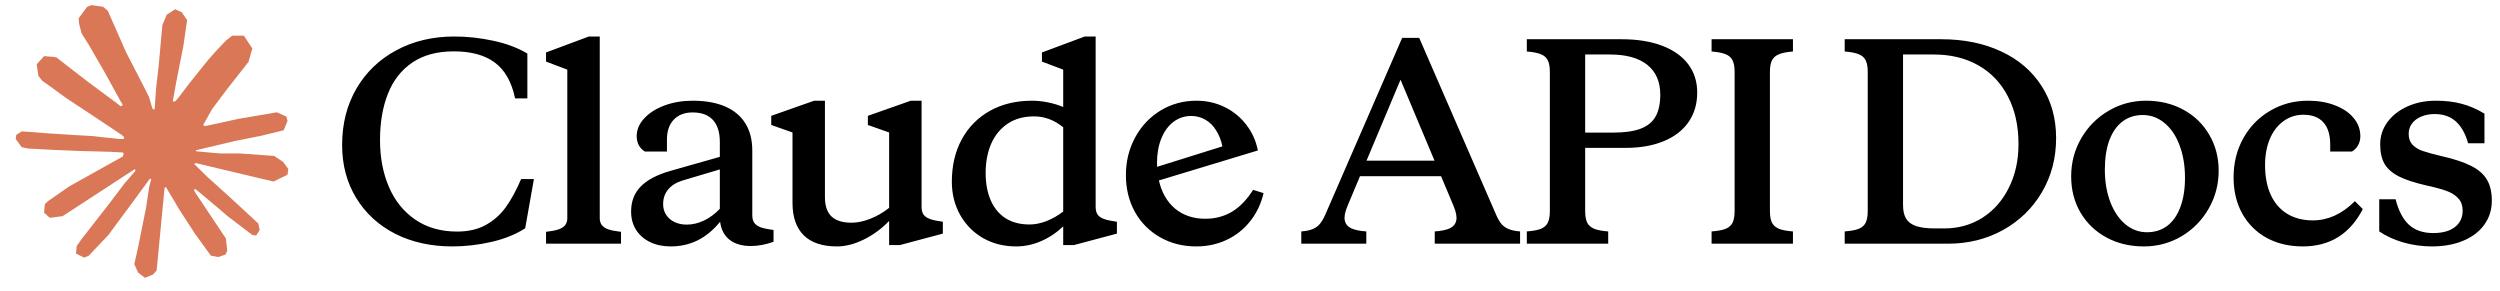
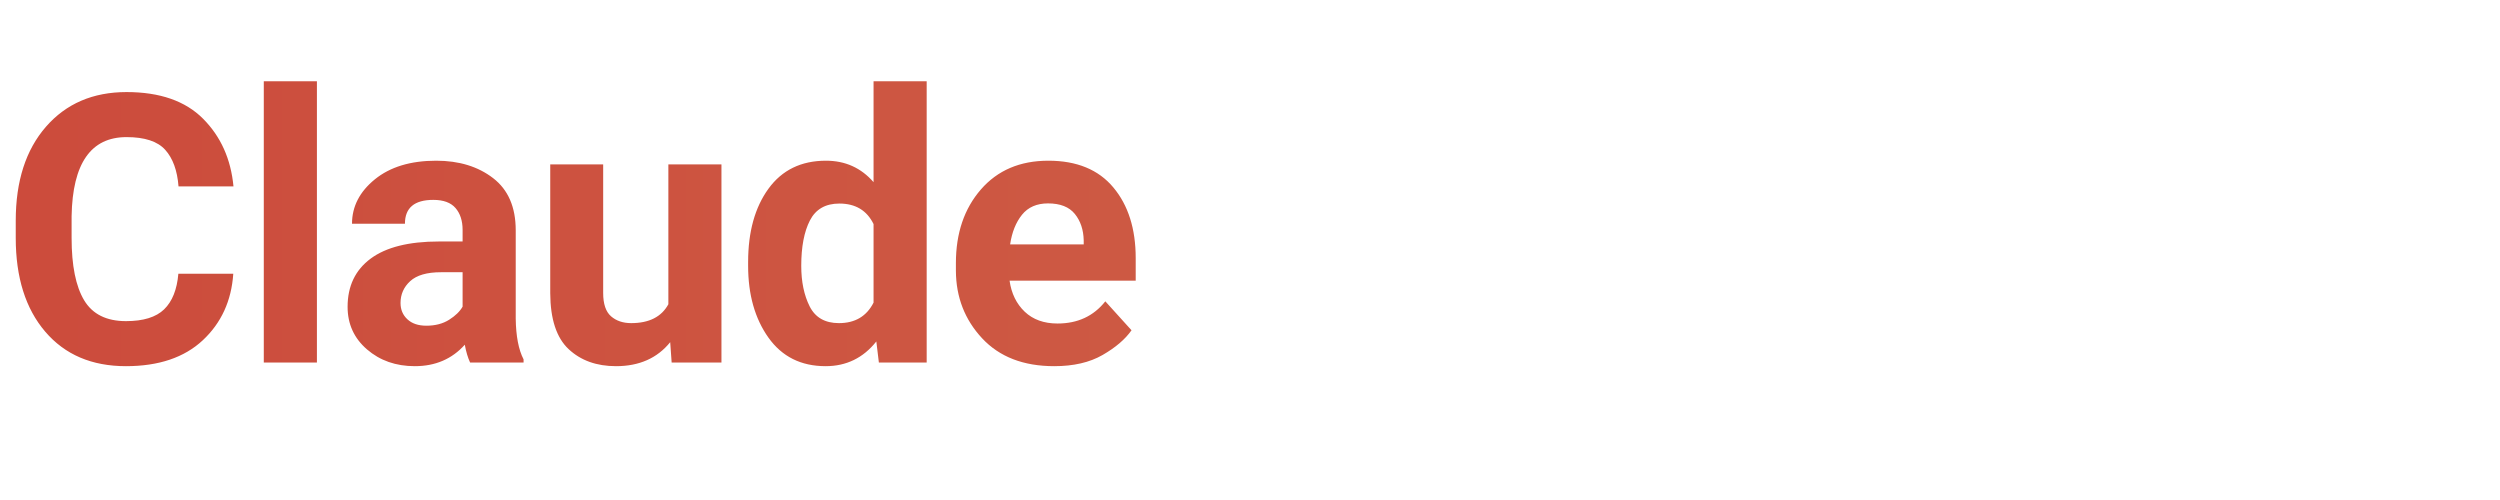
- <svg xmlns="http://www.w3.org/2000/svg" width="224" height="26" viewBox="0 0 431 50" fill="none" aria-label="Claude API Docs">
-   <path d="M23.152 45.525L23.81 42.611L24.562 38.851L25.173 35.843L25.737 32.13L26.066 30.908L26.019 30.814L25.784 30.861L22.964 34.715L18.687 40.496L15.303 44.068L14.504 44.397L13.094 43.692L13.235 42.376L14.034 41.248L18.687 35.279L21.507 31.566L23.34 29.451L23.293 29.169H23.199L10.791 37.253L8.582 37.535L7.595 36.642L7.736 35.185L8.206 34.715L11.919 32.13L21.178 26.96L21.319 26.49L21.178 26.255H20.708L19.157 26.161L13.893 26.02L9.334 25.832L4.869 25.597L3.741 25.362L2.707 23.952L2.801 23.247L3.741 22.636L5.104 22.73L8.065 22.965L12.53 23.247L15.773 23.435L20.567 23.952H21.319L21.413 23.623L21.178 23.435L20.99 23.247L16.337 20.145L11.355 16.855L8.723 14.928L7.313 13.941L6.608 13.048L6.326 11.074L7.595 9.664L9.334 9.805L9.757 9.899L11.496 11.262L15.209 14.129L20.097 17.748L20.802 18.312L21.131 18.124V17.983L20.802 17.466L18.17 12.672L15.35 7.784L14.081 5.763L13.752 4.541C13.626 4.118 13.564 3.648 13.564 3.131L15.021 1.157L15.82 0.875L17.794 1.157L18.593 1.862L19.815 4.635L21.742 9.006L24.797 14.928L25.69 16.714L26.16 18.312L26.348 18.829H26.677V18.547L26.912 15.163L27.382 11.074L27.852 5.81L27.993 4.306L28.745 2.52L30.202 1.58L31.33 2.097L32.27 3.46L32.129 4.306L31.612 7.925L30.484 13.612L29.779 17.466H30.202L30.672 16.949L32.599 14.411L35.842 10.369L37.252 8.771L38.944 6.985L40.025 6.139H42.046L43.503 8.348L42.845 10.651L40.777 13.283L39.038 15.492L36.547 18.829L35.043 21.508L35.184 21.696H35.513L41.106 20.474L44.161 19.957L47.733 19.346L49.378 20.098L49.566 20.85L48.908 22.448L45.054 23.388L40.542 24.281L33.821 25.879L33.727 25.926L33.821 26.067L36.829 26.349L38.145 26.443H41.341L47.263 26.866L48.814 27.9L49.707 29.122L49.566 30.109L47.169 31.284L43.973 30.532L36.453 28.746L33.915 28.135H33.539V28.323L35.701 30.438L39.602 33.963L44.537 38.522L44.772 39.65L44.161 40.59L43.503 40.496L39.179 37.206L37.487 35.749L33.727 32.6H33.492V32.929L34.338 34.198L38.944 41.107L39.179 43.222L38.85 43.88L37.628 44.303L36.359 44.068L33.633 40.308L30.86 36.031L28.604 32.224L28.369 32.412L27.006 46.606L26.395 47.311L24.985 47.875L23.81 46.982L23.152 45.525Z" fill="#D97757" />
-   <path d="M77.97 42.47C74.288 42.47 71.006 41.742 68.123 40.285C65.256 38.812 63.016 36.752 61.402 34.104C59.789 31.456 58.982 28.417 58.982 24.986C58.982 21.336 59.804 18.093 61.449 15.257C63.11 12.421 65.405 10.22 68.335 8.653C71.264 7.071 74.594 6.28 78.322 6.28C80.563 6.28 82.795 6.523 85.02 7.008C87.26 7.479 89.226 8.215 90.918 9.217V16.949H88.803C88.208 14.113 87.041 12.053 85.302 10.768C83.578 9.484 81.221 8.841 78.228 8.841C75.361 8.841 72.98 9.484 71.084 10.768C69.189 12.053 67.786 13.847 66.878 16.15C65.969 18.437 65.515 21.101 65.515 24.14C65.515 27.132 66.024 29.819 67.042 32.2C68.061 34.582 69.572 36.462 71.578 37.84C73.583 39.219 75.996 39.908 78.816 39.908C80.727 39.908 82.364 39.532 83.727 38.781C85.106 38.029 86.265 37.002 87.205 35.702C88.145 34.386 89.023 32.772 89.837 30.861H92.046L90.542 39.344C88.913 40.394 86.97 41.178 84.714 41.694C82.458 42.212 80.21 42.47 77.97 42.47ZM94.138 39.956C95.062 39.846 95.783 39.705 96.3 39.532C96.832 39.344 97.216 39.094 97.451 38.781C97.686 38.467 97.804 38.068 97.804 37.582V11.991L94.138 10.604V9.03L101.517 6.28H103.397V37.582C103.397 38.068 103.514 38.467 103.749 38.781C103.984 39.094 104.36 39.344 104.877 39.532C105.41 39.705 106.138 39.846 107.063 39.956V42H94.138V39.956ZM115.64 42.47C114.293 42.47 113.102 42.219 112.068 41.718C111.034 41.217 110.227 40.512 109.648 39.603C109.084 38.694 108.802 37.645 108.802 36.454C108.802 34.715 109.35 33.282 110.447 32.154C111.559 31.01 113.267 30.109 115.57 29.451L124.1 27.03V24.469C124.1 22.793 123.701 21.524 122.902 20.662C122.118 19.8 120.951 19.369 119.4 19.369C118.037 19.369 116.956 19.785 116.157 20.615C115.374 21.445 114.982 22.573 114.982 23.999V26.114H111.175C110.721 25.832 110.368 25.464 110.118 25.009C109.883 24.54 109.765 24.023 109.765 23.459C109.765 22.346 110.196 21.328 111.058 20.404C111.919 19.463 113.087 18.719 114.559 18.171C116.032 17.623 117.646 17.349 119.4 17.349C121.594 17.349 123.458 17.677 124.993 18.335C126.529 18.994 127.696 19.965 128.495 21.25C129.294 22.534 129.693 24.085 129.693 25.902V37.065C129.693 37.613 129.803 38.052 130.022 38.381C130.257 38.71 130.633 38.976 131.15 39.18C131.683 39.368 132.419 39.517 133.359 39.627V41.671C131.996 42.157 130.688 42.4 129.435 42.4C127.915 42.4 126.693 42.039 125.769 41.319C124.86 40.598 124.32 39.564 124.147 38.217C123.004 39.627 121.719 40.692 120.293 41.413C118.868 42.117 117.317 42.47 115.64 42.47ZM118.39 38.71C119.392 38.71 120.387 38.475 121.374 38.005C122.377 37.519 123.286 36.846 124.1 35.984V29.192L117.708 31.096C116.612 31.425 115.773 31.942 115.194 32.647C114.614 33.336 114.324 34.182 114.324 35.185C114.324 35.874 114.497 36.485 114.841 37.018C115.186 37.551 115.664 37.966 116.275 38.264C116.901 38.561 117.606 38.71 118.39 38.71ZM144.287 42.47C141.78 42.47 139.877 41.836 138.576 40.566C137.276 39.282 136.626 37.41 136.626 34.95V22.824L132.96 21.532V19.957L140.362 17.349H142.219V33.986C142.219 35.475 142.595 36.579 143.347 37.3C144.099 38.021 145.258 38.381 146.825 38.381C147.827 38.381 148.901 38.154 150.044 37.7C151.204 37.245 152.285 36.618 153.287 35.819V22.824L149.621 21.532V19.957L157.024 17.349H158.88V35.655C158.88 36.203 158.99 36.642 159.209 36.971C159.444 37.3 159.82 37.559 160.337 37.746C160.854 37.934 161.591 38.091 162.546 38.217V40.261L155.144 42.235H153.287V38.075C151.971 39.438 150.506 40.512 148.893 41.295C147.295 42.078 145.759 42.47 144.287 42.47ZM175.189 42.47C173.074 42.47 171.171 41.992 169.479 41.036C167.802 40.065 166.486 38.733 165.531 37.041C164.575 35.334 164.097 33.422 164.097 31.308C164.097 28.55 164.669 26.114 165.813 23.999C166.972 21.884 168.594 20.247 170.677 19.087C172.761 17.928 175.174 17.349 177.915 17.349C178.808 17.349 179.717 17.442 180.641 17.631C181.581 17.819 182.466 18.085 183.297 18.43V11.991L179.631 10.604V9.03L187.01 6.28H188.89V35.655C188.89 36.203 188.999 36.642 189.219 36.971C189.454 37.3 189.83 37.559 190.347 37.746C190.864 37.934 191.6 38.091 192.556 38.217V40.261L185.153 42.235H183.297V39.016C182.122 40.128 180.837 40.982 179.443 41.577C178.048 42.172 176.631 42.47 175.189 42.47ZM177.492 38.687C178.432 38.687 179.411 38.491 180.43 38.099C181.448 37.692 182.404 37.143 183.297 36.454V21.931C181.761 20.678 180.085 20.051 178.268 20.051C176.482 20.051 174.962 20.474 173.709 21.32C172.455 22.166 171.508 23.325 170.865 24.798C170.239 26.271 169.925 27.939 169.925 29.803C169.925 31.574 170.207 33.125 170.771 34.456C171.335 35.788 172.181 36.83 173.309 37.582C174.453 38.318 175.847 38.687 177.492 38.687ZM206.233 42.47C203.93 42.47 201.854 41.945 200.005 40.895C198.157 39.846 196.707 38.389 195.658 36.525C194.624 34.645 194.107 32.529 194.107 30.18C194.107 27.798 194.639 25.628 195.705 23.67C196.77 21.712 198.227 20.169 200.076 19.041C201.94 17.913 204.008 17.349 206.28 17.349C208.003 17.349 209.609 17.709 211.097 18.43C212.586 19.15 213.831 20.161 214.834 21.461C215.852 22.761 216.526 24.25 216.855 25.926L199.794 31.096C200.264 33.164 201.196 34.785 202.59 35.961C204 37.12 205.731 37.7 207.784 37.7C209.507 37.7 211.05 37.292 212.413 36.477C213.776 35.647 214.983 34.394 216.032 32.718L217.842 33.282C217.403 35.13 216.628 36.752 215.515 38.146C214.419 39.525 213.071 40.59 211.473 41.342C209.875 42.094 208.128 42.47 206.233 42.47ZM210.745 25.221C210.525 24.171 210.165 23.255 209.664 22.471C209.178 21.672 208.567 21.061 207.831 20.639C207.094 20.2 206.272 19.98 205.363 19.98C204.22 19.98 203.201 20.317 202.308 20.991C201.415 21.665 200.718 22.62 200.217 23.858C199.715 25.08 199.465 26.498 199.465 28.111C199.465 28.378 199.473 28.589 199.488 28.746L210.745 25.221ZM224.343 39.885C225.157 39.822 225.808 39.689 226.293 39.486C226.795 39.282 227.21 38.984 227.539 38.593C227.868 38.201 228.181 37.668 228.479 36.995L241.733 6.515H244.67L242.25 11.826L232.309 35.49C231.871 36.54 231.714 37.37 231.839 37.981C231.965 38.593 232.333 39.047 232.944 39.344C233.555 39.627 234.424 39.807 235.552 39.885V42H224.343V39.885ZM249.511 30.367H233.038L234.048 27.689H248.501L249.511 30.367ZM247.349 39.885C248.477 39.807 249.347 39.627 249.958 39.344C250.569 39.047 250.937 38.593 251.062 37.981C251.188 37.37 251.031 36.54 250.592 35.49L240.652 11.826L241.733 6.515H244.67L257.924 36.995C258.222 37.684 258.535 38.224 258.864 38.616C259.193 38.992 259.608 39.282 260.11 39.486C260.611 39.689 261.261 39.822 262.06 39.885V42H247.349V39.885ZM273.282 36.36C273.282 37.222 273.4 37.895 273.635 38.381C273.885 38.851 274.293 39.203 274.857 39.438C275.421 39.658 276.22 39.807 277.254 39.885V42H263.224V39.885C264.274 39.807 265.081 39.658 265.645 39.438C266.209 39.203 266.608 38.851 266.843 38.381C267.078 37.895 267.196 37.222 267.196 36.36V12.39C267.196 11.528 267.078 10.863 266.843 10.393C266.608 9.907 266.209 9.554 265.645 9.335C265.081 9.1 264.274 8.943 263.224 8.865V6.75H273.282V36.36ZM279.557 6.75C282.236 6.75 284.554 7.118 286.513 7.854C288.471 8.591 289.975 9.648 291.025 11.027C292.074 12.406 292.599 14.043 292.599 15.938C292.599 17.897 292.098 19.597 291.095 21.038C290.108 22.464 288.683 23.56 286.818 24.328C284.97 25.096 282.776 25.48 280.238 25.48H270.932V22.848H278.1C280.058 22.848 281.625 22.628 282.8 22.189C283.99 21.751 284.86 21.054 285.408 20.098C285.957 19.142 286.231 17.881 286.231 16.314C286.231 14.074 285.487 12.359 283.998 11.168C282.51 9.977 280.364 9.382 277.559 9.382H270.932V6.75H279.557ZM295.076 39.885C296.126 39.807 296.932 39.658 297.496 39.438C298.06 39.203 298.46 38.851 298.695 38.381C298.93 37.895 299.047 37.222 299.047 36.36V12.39C299.047 11.528 298.93 10.863 298.695 10.393C298.46 9.907 298.06 9.554 297.496 9.335C296.932 9.1 296.126 8.943 295.076 8.865V6.75H309.105V8.865C308.071 8.943 307.272 9.1 306.708 9.335C306.144 9.554 305.737 9.907 305.486 10.393C305.251 10.863 305.134 11.528 305.134 12.39V36.36C305.134 37.222 305.251 37.895 305.486 38.381C305.737 38.851 306.144 39.203 306.708 39.438C307.272 39.658 308.071 39.807 309.105 39.885V42H295.076V39.885ZM328.083 35.349C328.083 36.337 328.263 37.12 328.624 37.7C328.984 38.279 329.564 38.702 330.363 38.968C331.162 39.235 332.243 39.368 333.606 39.368H333.935V42H318.025V39.885C319.075 39.807 319.882 39.658 320.446 39.438C321.01 39.203 321.409 38.851 321.644 38.381C321.879 37.895 321.997 37.222 321.997 36.36V12.39C321.997 11.528 321.879 10.863 321.644 10.393C321.409 9.907 321.01 9.554 320.446 9.335C319.882 9.1 319.075 8.943 318.025 8.865V6.75H328.083V35.349ZM334.663 6.75C338.58 6.75 342.034 7.455 345.027 8.865C348.019 10.259 350.338 12.249 351.983 14.834C353.643 17.403 354.474 20.388 354.474 23.788C354.474 27.234 353.659 30.344 352.03 33.117C350.4 35.89 348.16 38.068 345.309 39.65C342.473 41.217 339.308 42 335.815 42H326.015V39.368H335.18C337.624 39.368 339.818 38.757 341.76 37.535C343.703 36.297 345.223 34.574 346.319 32.365C347.432 30.156 347.988 27.642 347.988 24.822C347.988 21.688 347.385 18.962 346.178 16.643C344.988 14.309 343.288 12.515 341.079 11.262C338.885 10.009 336.316 9.382 333.371 9.382H326.015V6.75H334.663ZM369.596 42.47C367.199 42.47 365.044 41.953 363.133 40.919C361.237 39.885 359.749 38.452 358.668 36.618C357.603 34.785 357.07 32.71 357.07 30.391C357.07 28.025 357.642 25.848 358.786 23.858C359.945 21.853 361.512 20.27 363.486 19.111C365.46 17.936 367.622 17.349 369.972 17.349C372.369 17.349 374.515 17.866 376.411 18.899C378.322 19.933 379.81 21.375 380.876 23.224C381.957 25.056 382.497 27.125 382.497 29.427C382.497 31.793 381.917 33.979 380.758 35.984C379.614 37.974 378.056 39.556 376.082 40.731C374.108 41.89 371.946 42.47 369.596 42.47ZM370.136 40.026C371.483 40.026 372.651 39.658 373.638 38.922C374.625 38.169 375.377 37.089 375.894 35.678C376.426 34.269 376.693 32.584 376.693 30.626C376.693 28.542 376.379 26.678 375.753 25.033C375.142 23.388 374.28 22.111 373.168 21.203C372.071 20.278 370.818 19.816 369.408 19.816C368.06 19.816 366.893 20.192 365.906 20.944C364.935 21.68 364.183 22.753 363.65 24.163C363.133 25.573 362.875 27.258 362.875 29.216C362.875 31.3 363.188 33.164 363.815 34.809C364.441 36.438 365.303 37.715 366.4 38.639C367.512 39.564 368.757 40.026 370.136 40.026ZM407.346 36.031C406.265 38.146 404.855 39.752 403.116 40.849C401.377 41.929 399.34 42.47 397.006 42.47C394.656 42.47 392.572 41.977 390.755 40.989C388.953 39.987 387.551 38.585 386.549 36.783C385.562 34.981 385.068 32.906 385.068 30.555C385.068 28.08 385.624 25.84 386.737 23.834C387.865 21.814 389.408 20.231 391.366 19.087C393.324 17.928 395.51 17.349 397.923 17.349C399.646 17.349 401.189 17.615 402.552 18.148C403.915 18.665 404.98 19.385 405.748 20.309C406.531 21.234 406.923 22.284 406.923 23.459C406.923 24.023 406.798 24.54 406.547 25.009C406.296 25.464 405.936 25.832 405.466 26.114H401.73V24.939C401.73 23.231 401.338 21.947 400.555 21.085C399.771 20.208 398.628 19.769 397.124 19.769C395.823 19.769 394.672 20.137 393.669 20.873C392.666 21.594 391.883 22.613 391.319 23.928C390.771 25.244 390.497 26.756 390.497 28.464C390.497 30.454 390.826 32.161 391.484 33.587C392.142 35.013 393.089 36.102 394.327 36.853C395.565 37.605 397.037 37.981 398.745 37.981C400.03 37.981 401.283 37.707 402.505 37.159C403.727 36.595 404.886 35.765 405.983 34.668L407.346 36.031ZM413 34.339C413.501 36.313 414.269 37.778 415.303 38.733C416.353 39.689 417.747 40.167 419.486 40.167C420.536 40.167 421.437 40.018 422.189 39.721C422.956 39.407 423.544 38.961 423.951 38.381C424.358 37.801 424.562 37.112 424.562 36.313C424.562 35.467 424.335 34.785 423.881 34.269C423.426 33.736 422.831 33.321 422.095 33.023C421.358 32.725 420.426 32.443 419.298 32.177C418.985 32.099 418.664 32.028 418.335 31.965C416.282 31.495 414.684 30.971 413.541 30.391C412.397 29.796 411.574 29.067 411.073 28.206C410.587 27.328 410.345 26.208 410.345 24.845C410.345 23.451 410.76 22.182 411.59 21.038C412.436 19.894 413.588 18.994 415.045 18.335C416.502 17.677 418.123 17.349 419.909 17.349C421.617 17.349 423.121 17.529 424.421 17.889C425.737 18.234 427.037 18.798 428.322 19.581V24.68H425.502C425.032 23.02 424.327 21.767 423.387 20.921C422.447 20.075 421.233 19.651 419.745 19.651C418.852 19.651 418.068 19.8 417.395 20.098C416.721 20.38 416.196 20.779 415.82 21.297C415.444 21.798 415.256 22.385 415.256 23.059C415.256 23.842 415.475 24.469 415.914 24.939C416.368 25.409 416.964 25.769 417.7 26.02C418.436 26.271 419.494 26.561 420.873 26.89C423.082 27.391 424.813 27.963 426.066 28.605C427.319 29.247 428.22 30.046 428.769 31.002C429.317 31.942 429.591 33.133 429.591 34.574C429.591 36.141 429.16 37.519 428.299 38.71C427.453 39.901 426.246 40.825 424.68 41.483C423.113 42.141 421.303 42.47 419.251 42.47C417.59 42.47 415.953 42.243 414.34 41.788C412.742 41.319 411.355 40.684 410.18 39.885V34.339H413Z" fill="currentColor" />
+ <svg xmlns="http://www.w3.org/2000/svg" viewBox="0 0 1000 200" fill="none">
+   <defs>
+     <linearGradient id="claude-g" x1="0" y1="0" x2="1000" y2="0" gradientUnits="userSpaceOnUse">
+       <stop offset="0%" stop-color="#CC4B3C" />
+       <stop offset="100%" stop-color="#CF6A4C" />
+     </linearGradient>
+   </defs>
+   <text x="0" y="145" font-family="system-ui, -apple-system, 'Segoe UI', Roboto, Helvetica, Arial, sans-serif" font-size="150" font-weight="700" fill="url(#claude-g)" letter-spacing="-2">Claude</text>
</svg>
